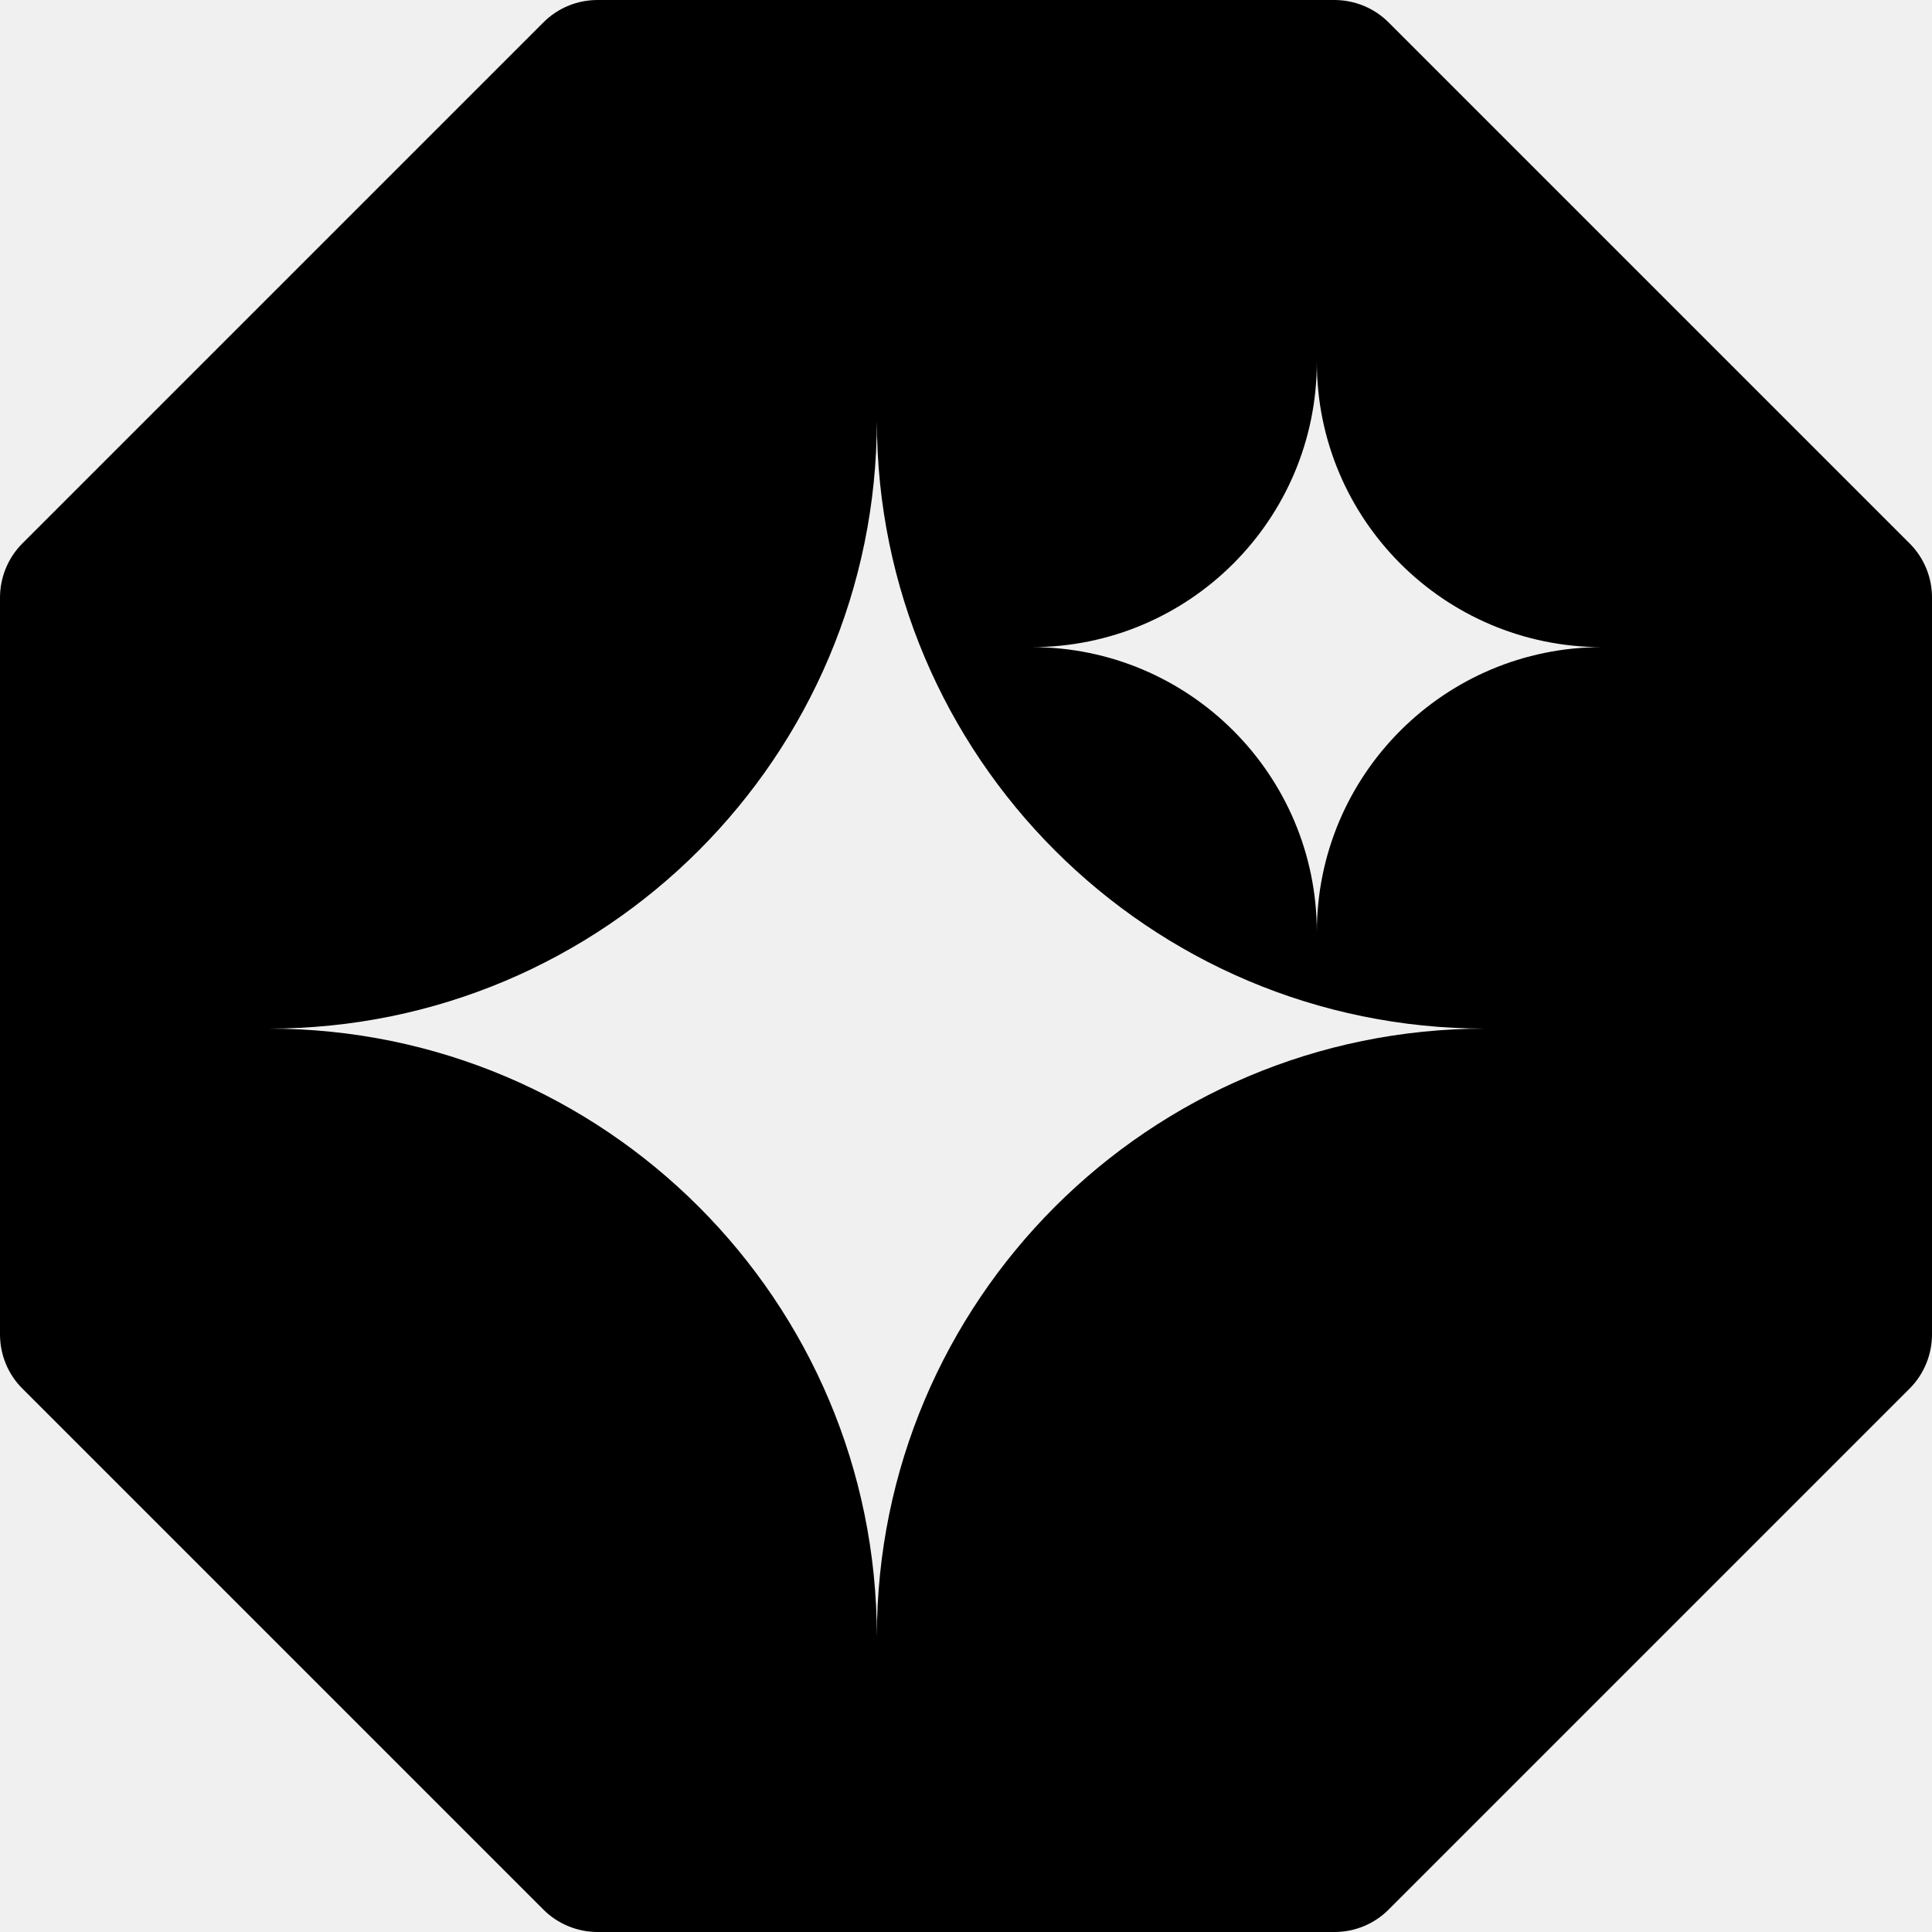
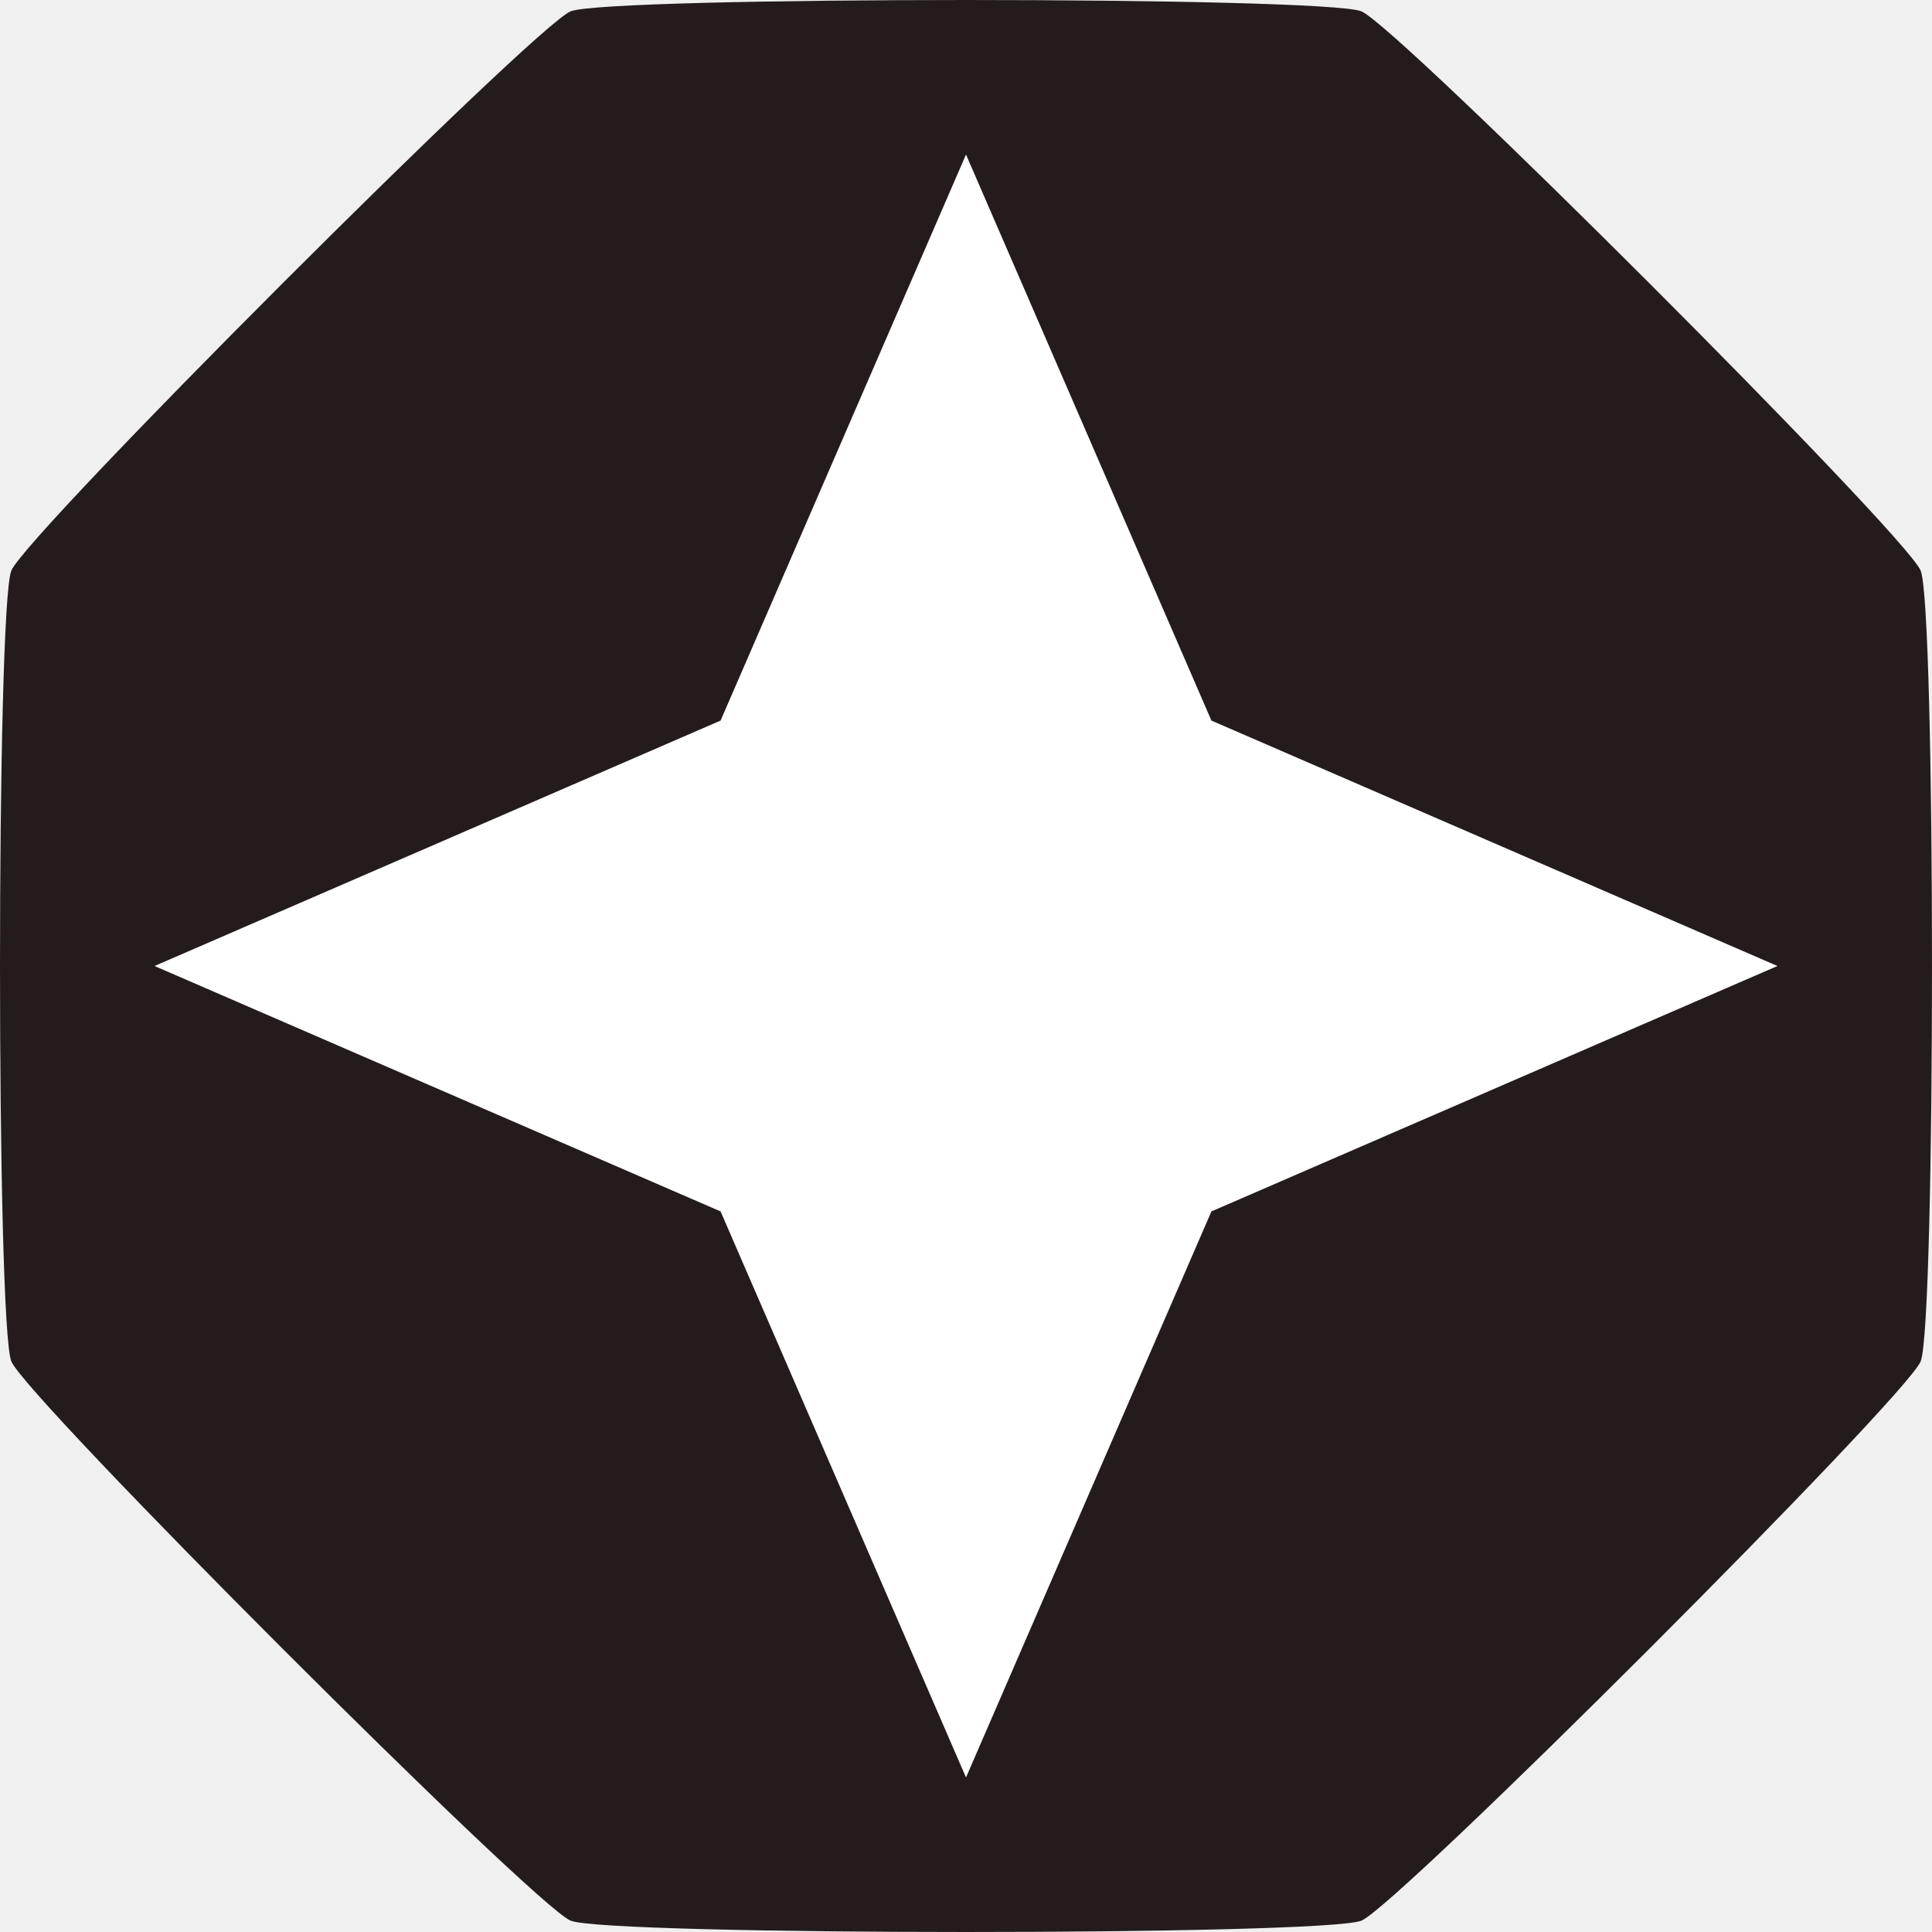
- <svg xmlns="http://www.w3.org/2000/svg" width="1181.242pt" height="1181.242pt" version="1.1" viewBox="0 0 1181.242 1181.242" id="svg4" xml:space="preserve">
+ <svg xmlns="http://www.w3.org/2000/svg" width="1161.05pt" height="1161.05pt" version="1.1" viewBox="0 0 1161.05 1161.05" id="svg4">
  <defs id="defs8" />
-   <path id="path2" d="M 365.436 0 C 352.873 1.7763533e-15 341.061 4.875 332.249 13.688 L 13.688 332.249 C 4.875 341.062 -1.7763551e-15 353.061 0 365.436 L 0 815.807 C 3.5527065e-15 828.37 4.875 840.182 13.688 848.994 L 332.249 1167.554 C 341.062 1176.367 353.061 1181.243 365.436 1181.243 L 815.807 1181.243 C 828.37 1181.243 840.182 1176.366 848.994 1167.554 L 1167.554 848.994 C 1176.367 840.181 1181.243 828.182 1181.243 815.807 L 1181.243 365.436 C 1181.243 352.873 1176.366 341.061 1167.554 332.249 L 848.994 13.688 C 840.181 4.875 828.182 -1.7763551e-15 815.807 0 L 365.436 0 z M 805.126 221.331 C 805.126 317.62 883.197 395.665 979.459 395.665 C 883.203 395.665 805.126 473.714 805.126 569.997 C 805.126 473.708 727.055 395.665 630.792 395.665 C 727.082 395.665 805.126 317.593 805.126 221.331 z M 536.112 257.082 C 536.112 462.431 702.586 628.9 907.929 628.9 C 702.58 628.9 536.112 795.374 536.112 1000.717 C 536.112 795.367 369.638 628.9 164.295 628.9 C 369.645 628.9 536.112 462.424 536.112 257.082 z " />
+   <path style="fill:#241c1c;stroke-width:0.567" id="path771" d="m 316.846,617.066 c -12.603,0 -223.961,-87.547 -232.872,-96.459 -8.912,-8.912 -96.459,-220.269 -96.459,-232.872 -10e-7,-12.603 87.547,-223.961 96.459,-232.872 8.912,-8.912 220.269,-96.459 232.872,-96.459 12.603,0 223.961,87.547 232.872,96.459 8.912,8.912 96.459,220.269 96.459,232.872 0,12.603 -87.547,223.961 -96.459,232.872 -8.912,8.912 -220.269,96.459 -232.872,96.459 z" transform="matrix(1.74203,0.7215724,-0.7215724,1.74203,236.1914,-149.3455)" class="primary" />
+   <path d="M 580.525,1068.173 728.012,728.012 1068.173,580.525 728.012,433.039 580.525,92.877 433.039,433.039 92.877,580.525 433.039,728.012 Z" id="path1299" style="stroke-width:0.903;fill:#ffffff" class="secondary" />
</svg>
